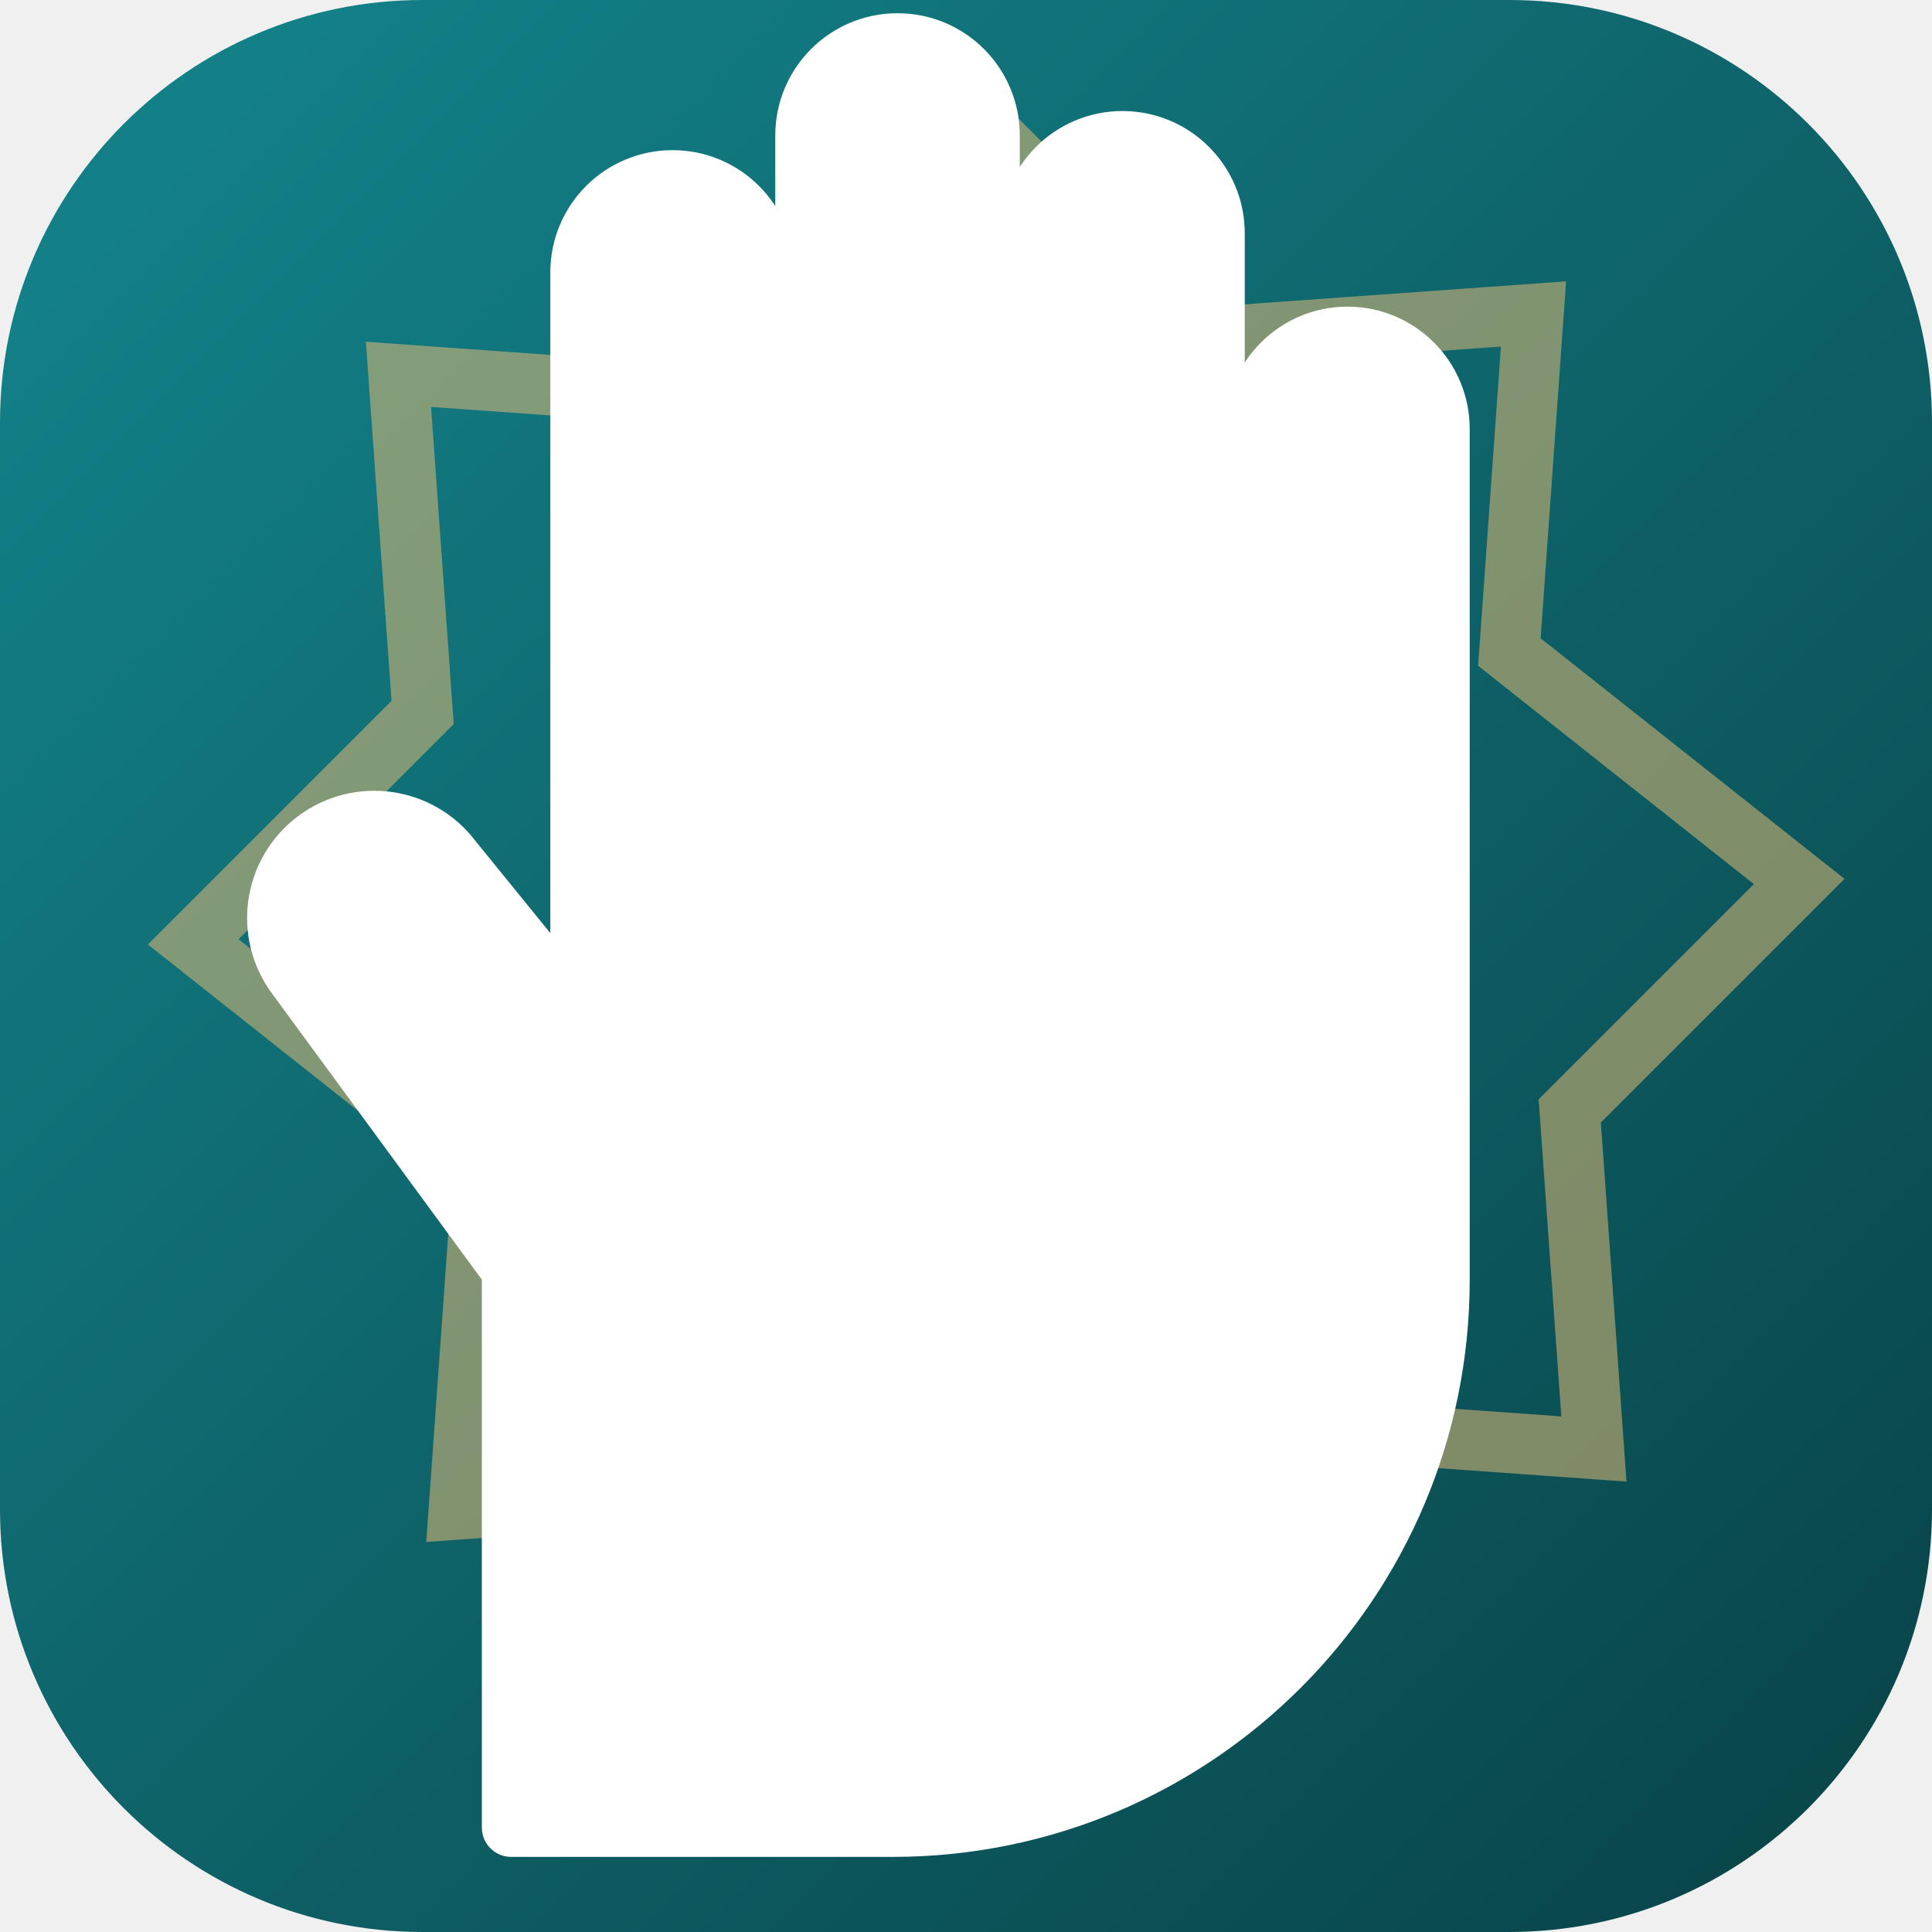
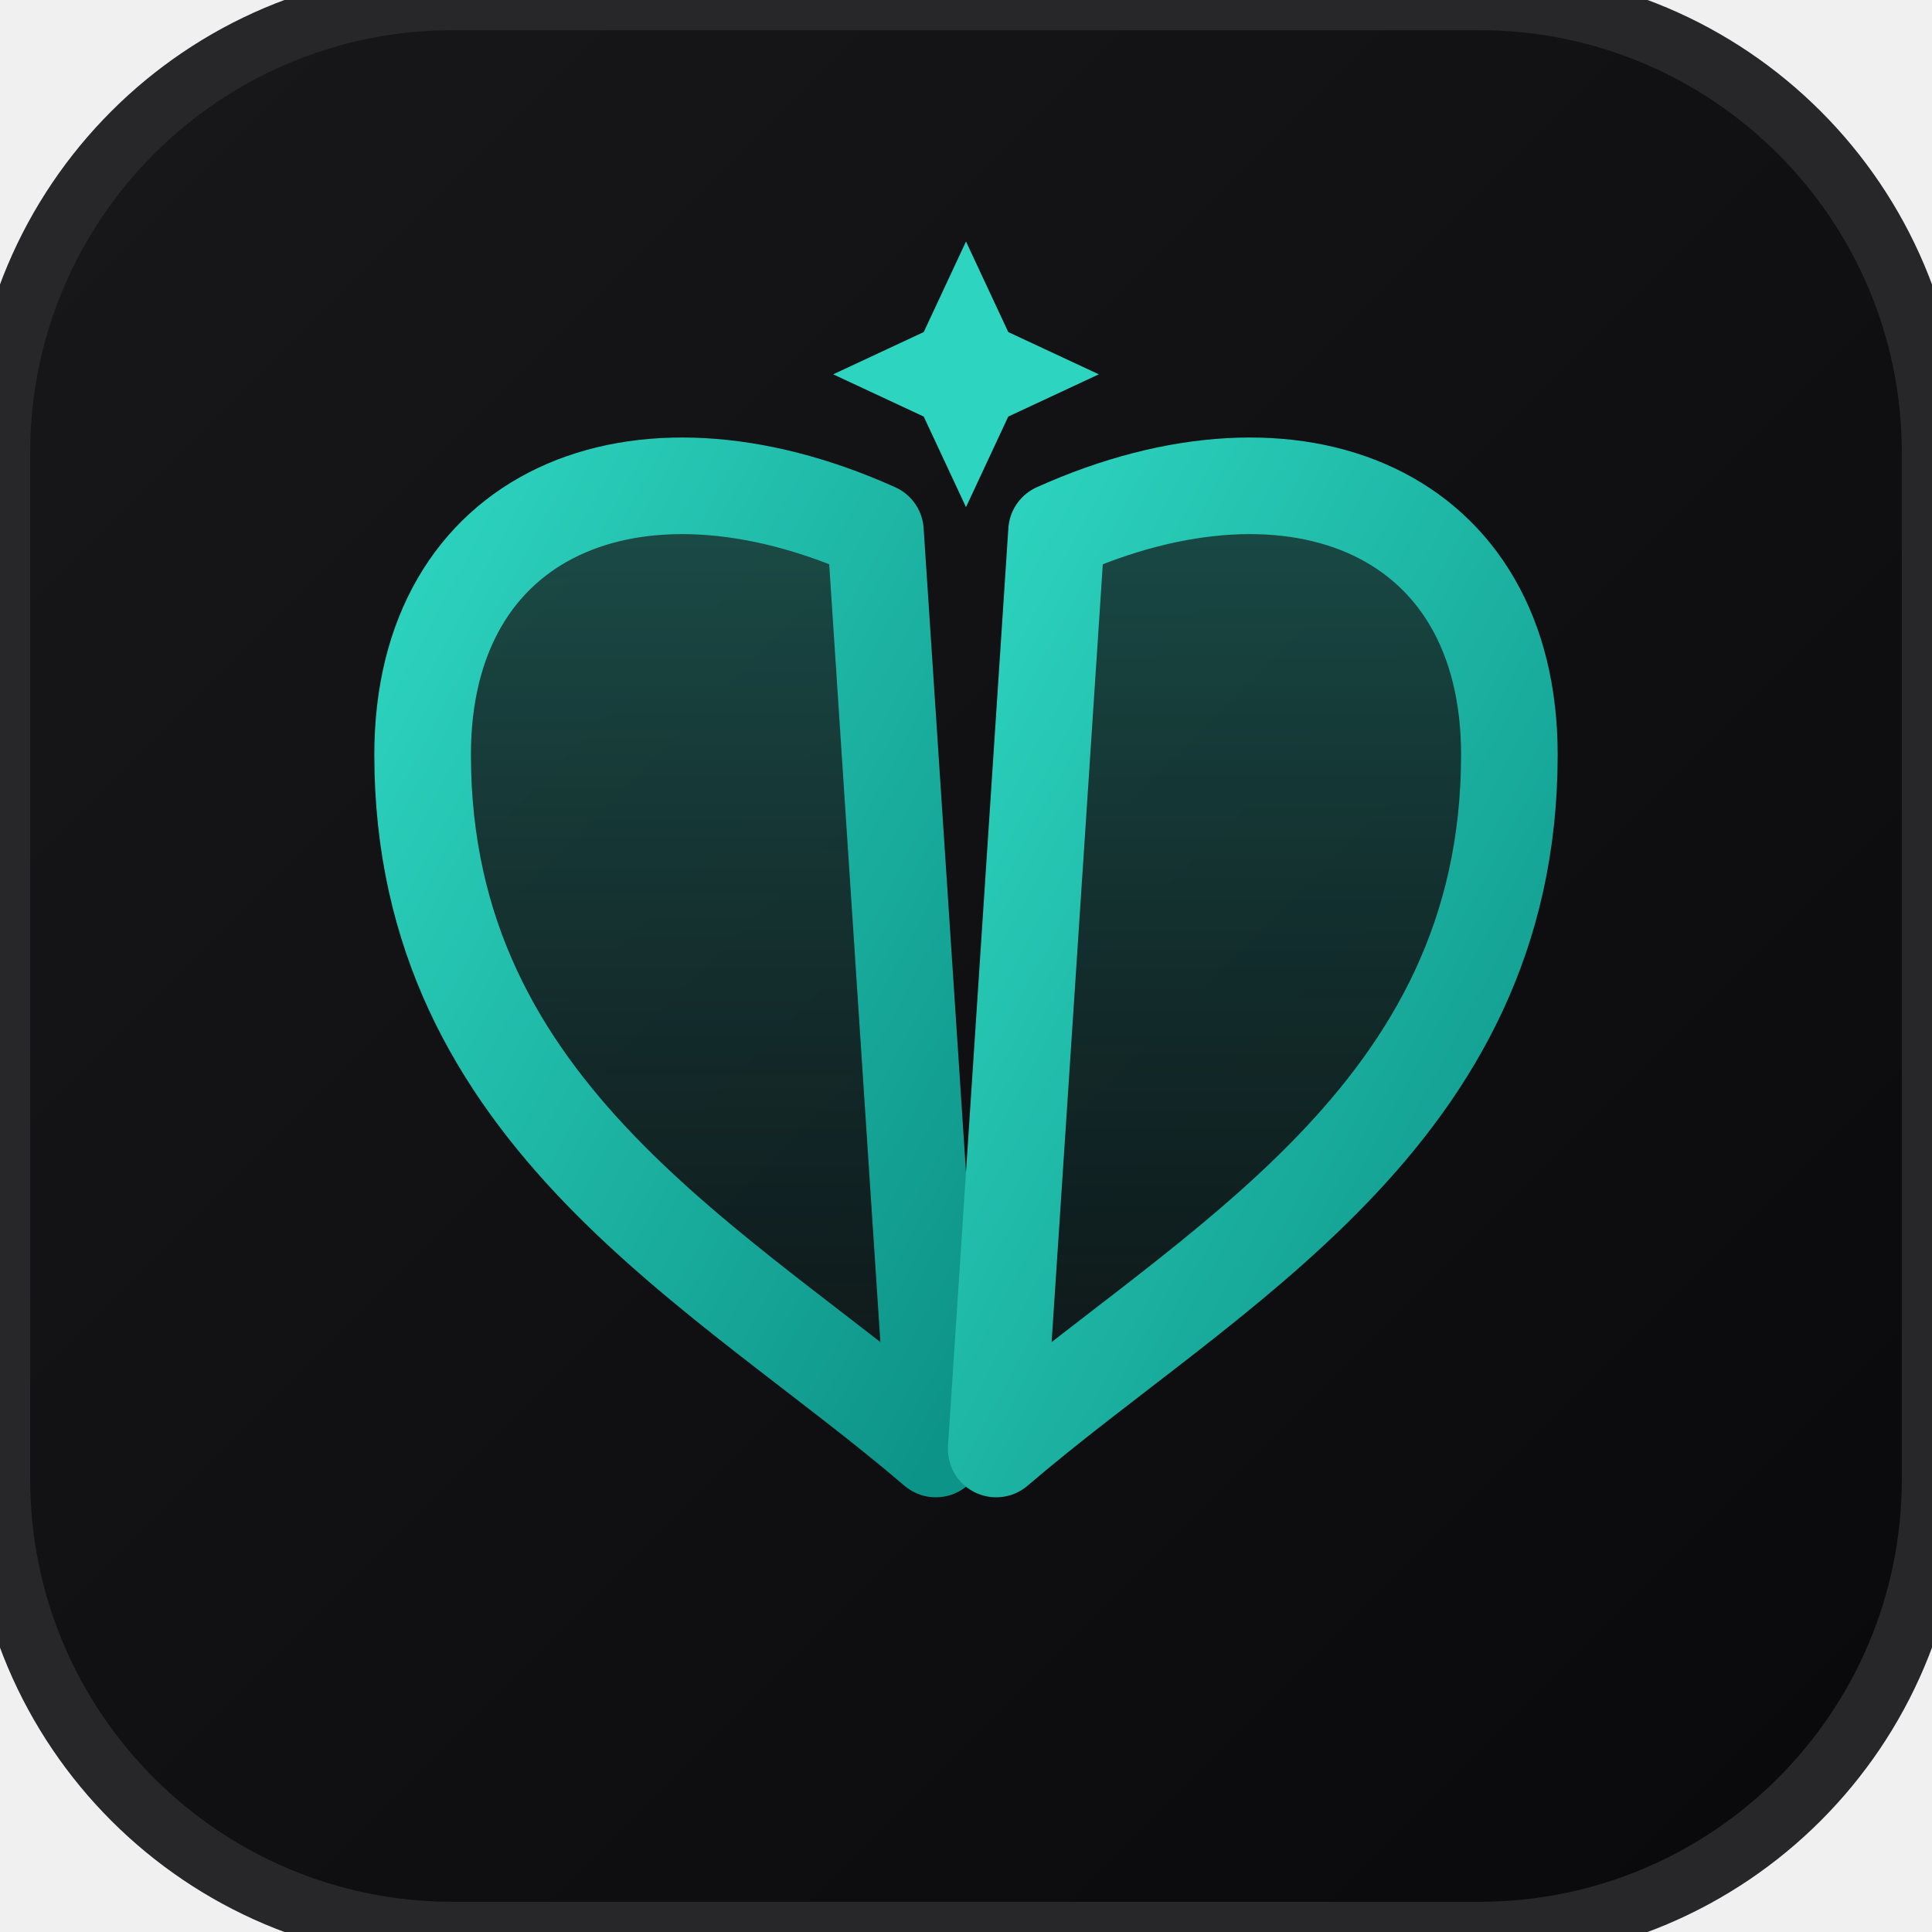
<svg xmlns="http://www.w3.org/2000/svg" viewBox="0 0 32 32" width="512" height="512">
  <defs>
-     <linearGradient id="g" x1="0%" y1="0%" x2="100%" y2="100%">
-       <stop offset="0%" stop-color="#14858d" />
-       <stop offset="100%" stop-color="#084246" />
+     <linearGradient id="qasl-app-bg" x1="0%" y1="0%" x2="100%" y2="100%">
+       <stop offset="0%" stop-color="#18181b" />
+       <stop offset="100%" stop-color="#09090b" />
+     </linearGradient>
+     <linearGradient id="qasl-app-stroke" x1="0%" y1="0%" x2="100%" y2="100%">
+       <stop offset="0%" stop-color="#2dd4bf" />
+       <stop offset="100%" stop-color="#0d9488" />
+     </linearGradient>
+     <linearGradient id="qasl-app-fill" x1="0%" y1="0%" x2="0%" y2="100%">
+       <stop offset="0%" stop-color="#2dd4bf" stop-opacity="0.3" />
+       <stop offset="100%" stop-color="#0d9488" stop-opacity="0.05" />
    </linearGradient>
  </defs>
-   <rect x="0" y="0" width="32" height="32" rx="7" fill="url(#g)" />
-   <path d="M16 1.8 L19.8 5.6 L25.4 5.2 L25 10.8 L29.8 14.6 L26 18.4 L26.4 24 L20.8 23.6 L17 28.4 L13.2 24.6 L7.6 25 L8 19.4 L3.2 15.6 L7 11.8 L6.6 6.2 L12.2 6.6 Z" fill="none" stroke="#dfba74" stroke-width="1.0" stroke-opacity="0.55" />
-   <g transform="translate(16, 16.5) scale(1.62) translate(-21.25, -20.0)">
-     <path fill="#ffffff" stroke="#ffffff" stroke-width="0.6" stroke-linejoin="round" d="M16.6 28.5v-5.7l-2.2-3a1 1 0 0 1 1.6-1.2l1.3 1.6v-7.6a.95.95 0 0 1 1.9 0v5.6h.4v-7a.95.95 0 0 1 1.9 0v7h.4v-6a.95.95 0 0 1 1.9 0v6h.4v-4a.95.95 0 0 1 1.9 0v8.7a5.6 5.6 0 0 1-5.6 5.6z" />
-   </g>
+   <rect width="32" height="32" rx="7.5" fill="url(#qasl-app-bg)" stroke="#27272a" stroke-width="1" />
+   <path d="M15.5 24C12 21 7 18.5 7 12.5C7 8.5 10.5 7 14.5 8.8L15.5 24Z" fill="url(#qasl-app-fill)" stroke="url(#qasl-app-stroke)" stroke-width="1.6" stroke-linejoin="round" />
+   <path d="M16.5 24C20 21 25 18.5 25 12.5C25 8.5 21.5 7 17.5 8.8L16.5 24Z" fill="url(#qasl-app-fill)" stroke="url(#qasl-app-stroke)" stroke-width="1.6" stroke-linejoin="round" />
+   <path d="M16 8.5V24.5" stroke="url(#qasl-app-stroke)" stroke-width="1.6" stroke-linecap="round" />
+   <path d="M16 4L16.7 5.5L18.2 6.2L16.7 6.9L16 8.4L15.3 6.9L13.8 6.2L15.3 5.5Z" fill="#2dd4bf" />
</svg>
